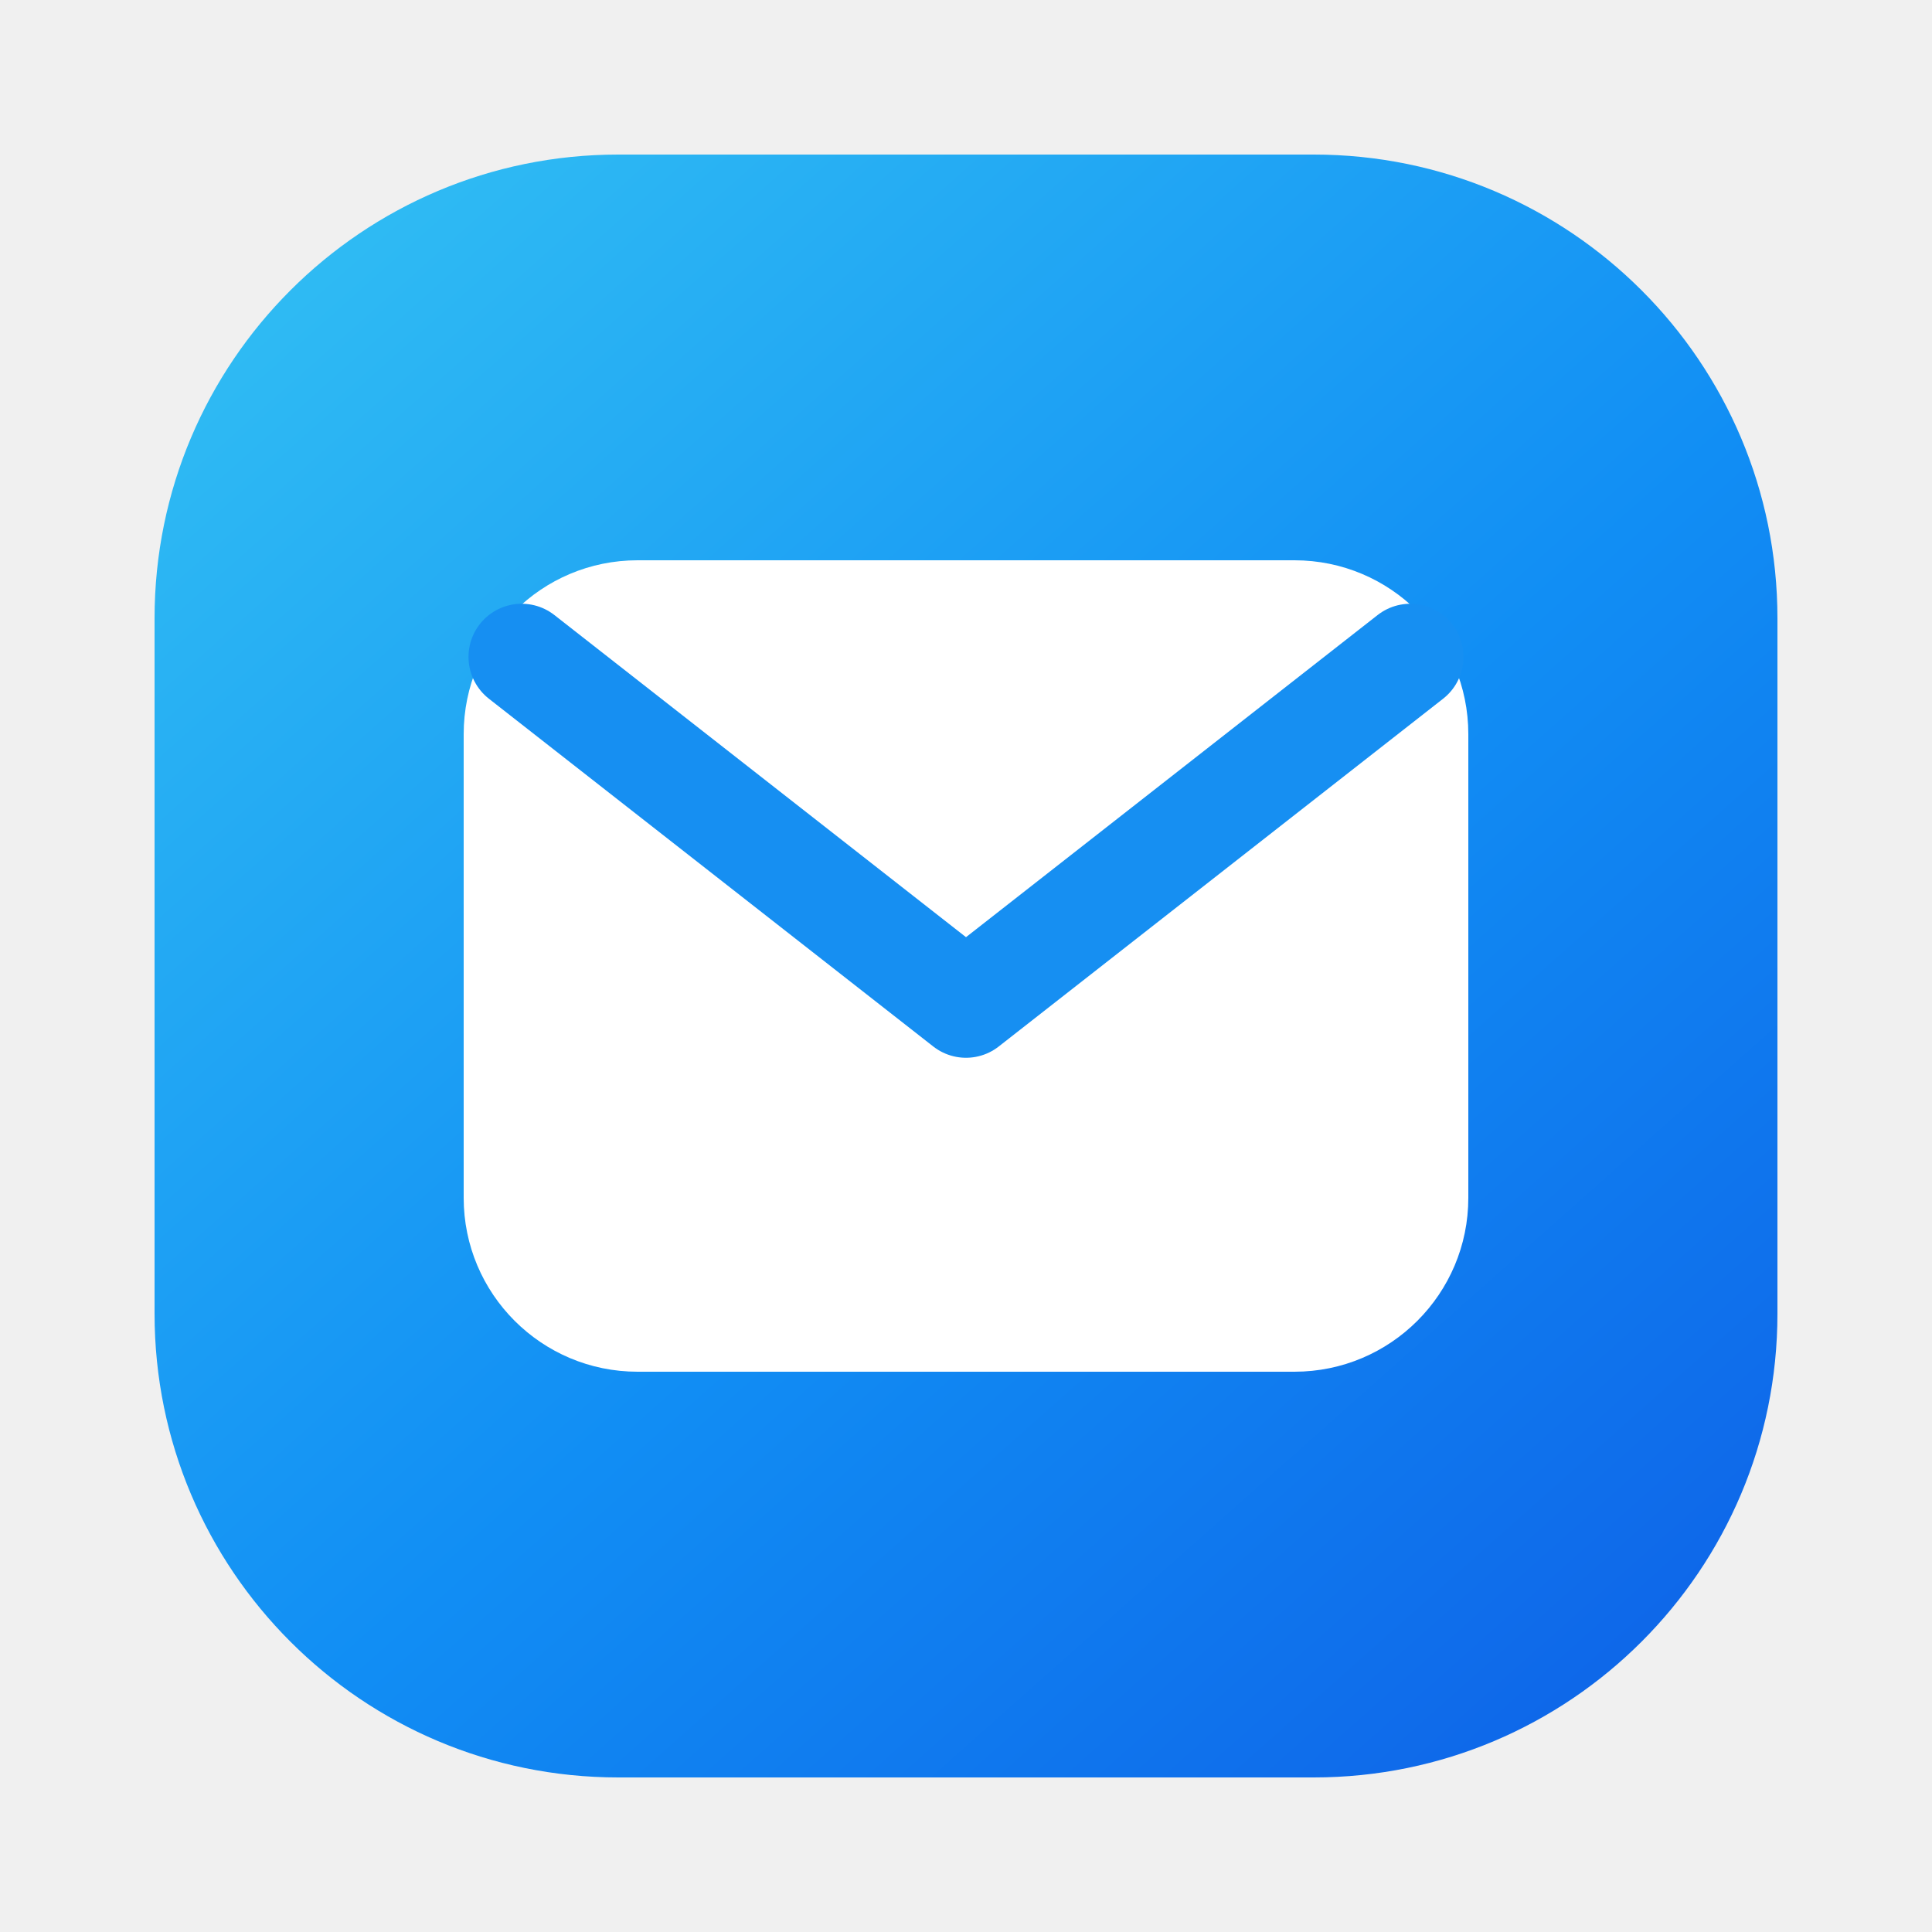
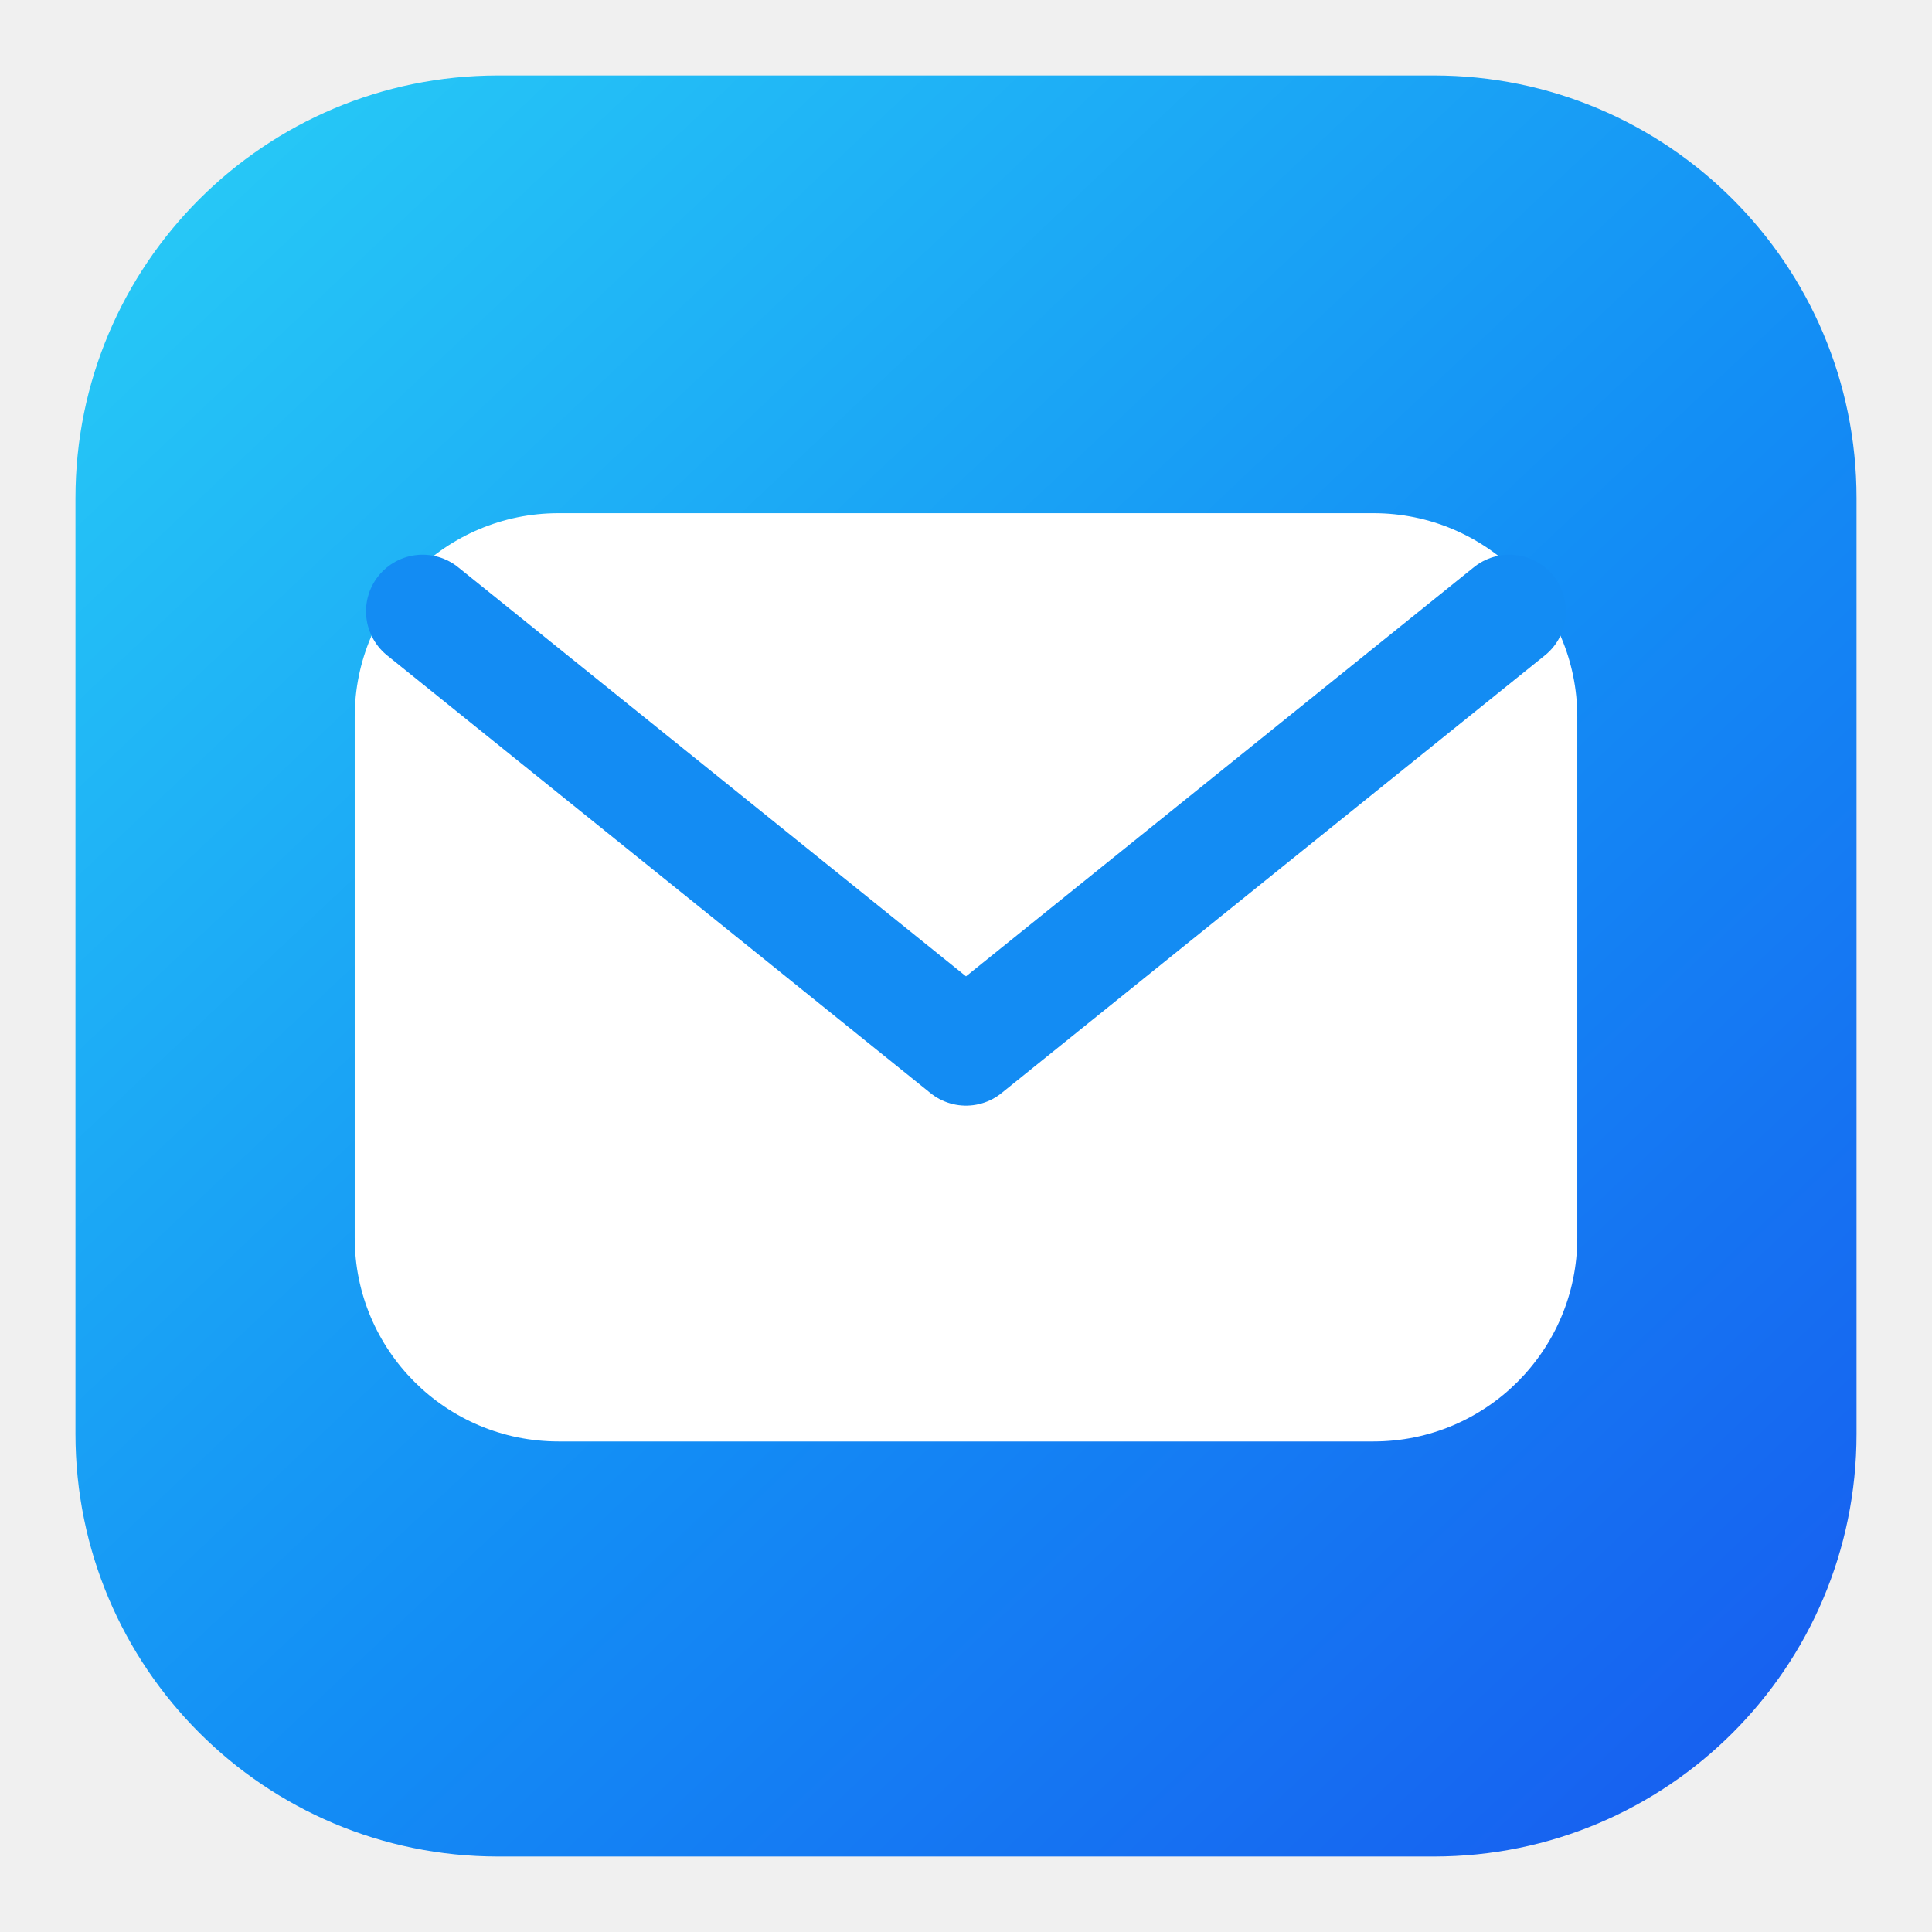
- <svg xmlns="http://www.w3.org/2000/svg" viewBox="0 0 100 100" role="img" aria-label="Mail">
+ <svg xmlns="http://www.w3.org/2000/svg" viewBox="0 0 256 256" role="img" aria-label="Quantic Mail">
  <defs>
-     <linearGradient id="g" x1="14" y1="10" x2="86" y2="91" gradientUnits="userSpaceOnUse">
-       <stop stop-color="#31BEF3" />
-       <stop offset=".55" stop-color="#118EF4" />
-       <stop offset="1" stop-color="#0E63E8" />
+     <linearGradient id="g" x1="28" y1="24" x2="228" y2="236" gradientUnits="userSpaceOnUse">
+       <stop stop-color="#26C7F6" />
+       <stop offset=".55" stop-color="#138EF5" />
+       <stop offset="1" stop-color="#1760F0" />
    </linearGradient>
  </defs>
-   <rect x="8" y="8" width="84" height="84" rx="24" fill="url(#g)" />
-   <rect x="24" y="29" width="52" height="42" rx="9" fill="#fff" />
-   <path d="m27 34 23 18 23-18" fill="none" stroke="#168FF2" stroke-width="5.5" stroke-linecap="round" stroke-linejoin="round" />
+   <rect x="10" y="10" width="236" height="236" rx="56" fill="url(#g)" />
+   <rect x="47" y="68" width="162" height="123" rx="27" fill="#fff" />
+   <path d="M56 81l72 58 72-58" fill="none" stroke="#138CF3" stroke-width="15" stroke-linecap="round" stroke-linejoin="round" />
</svg>
